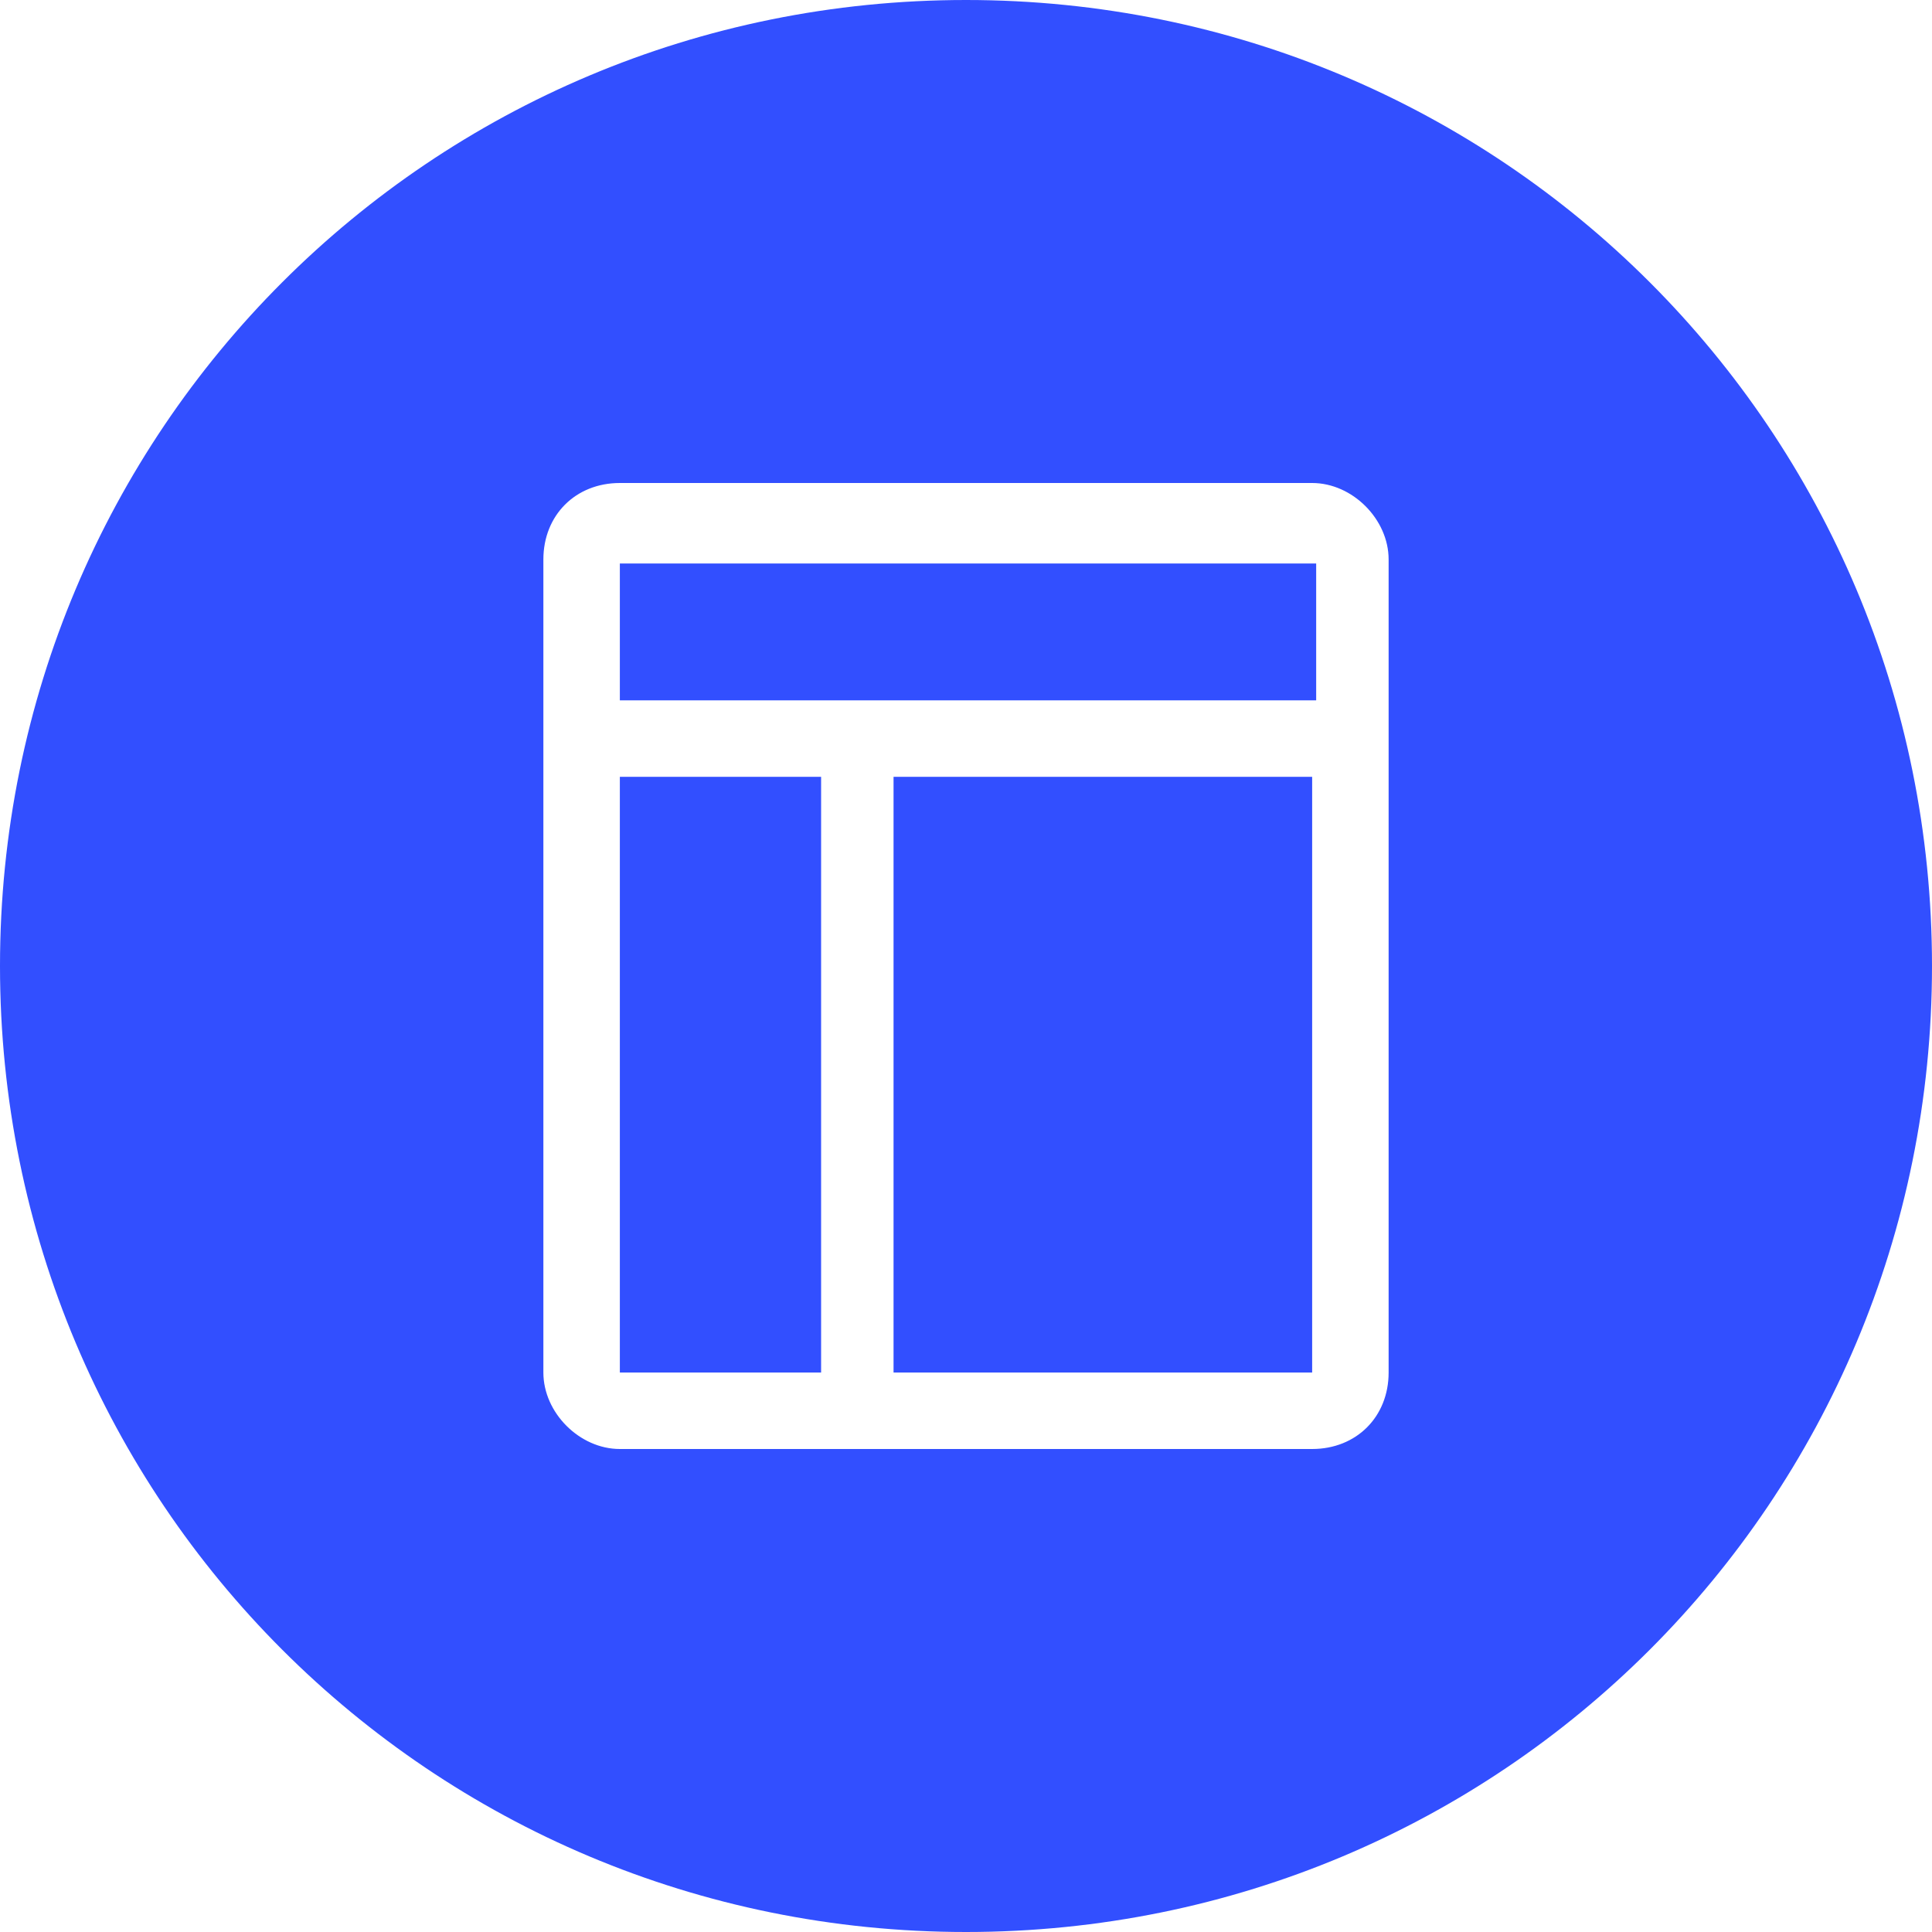
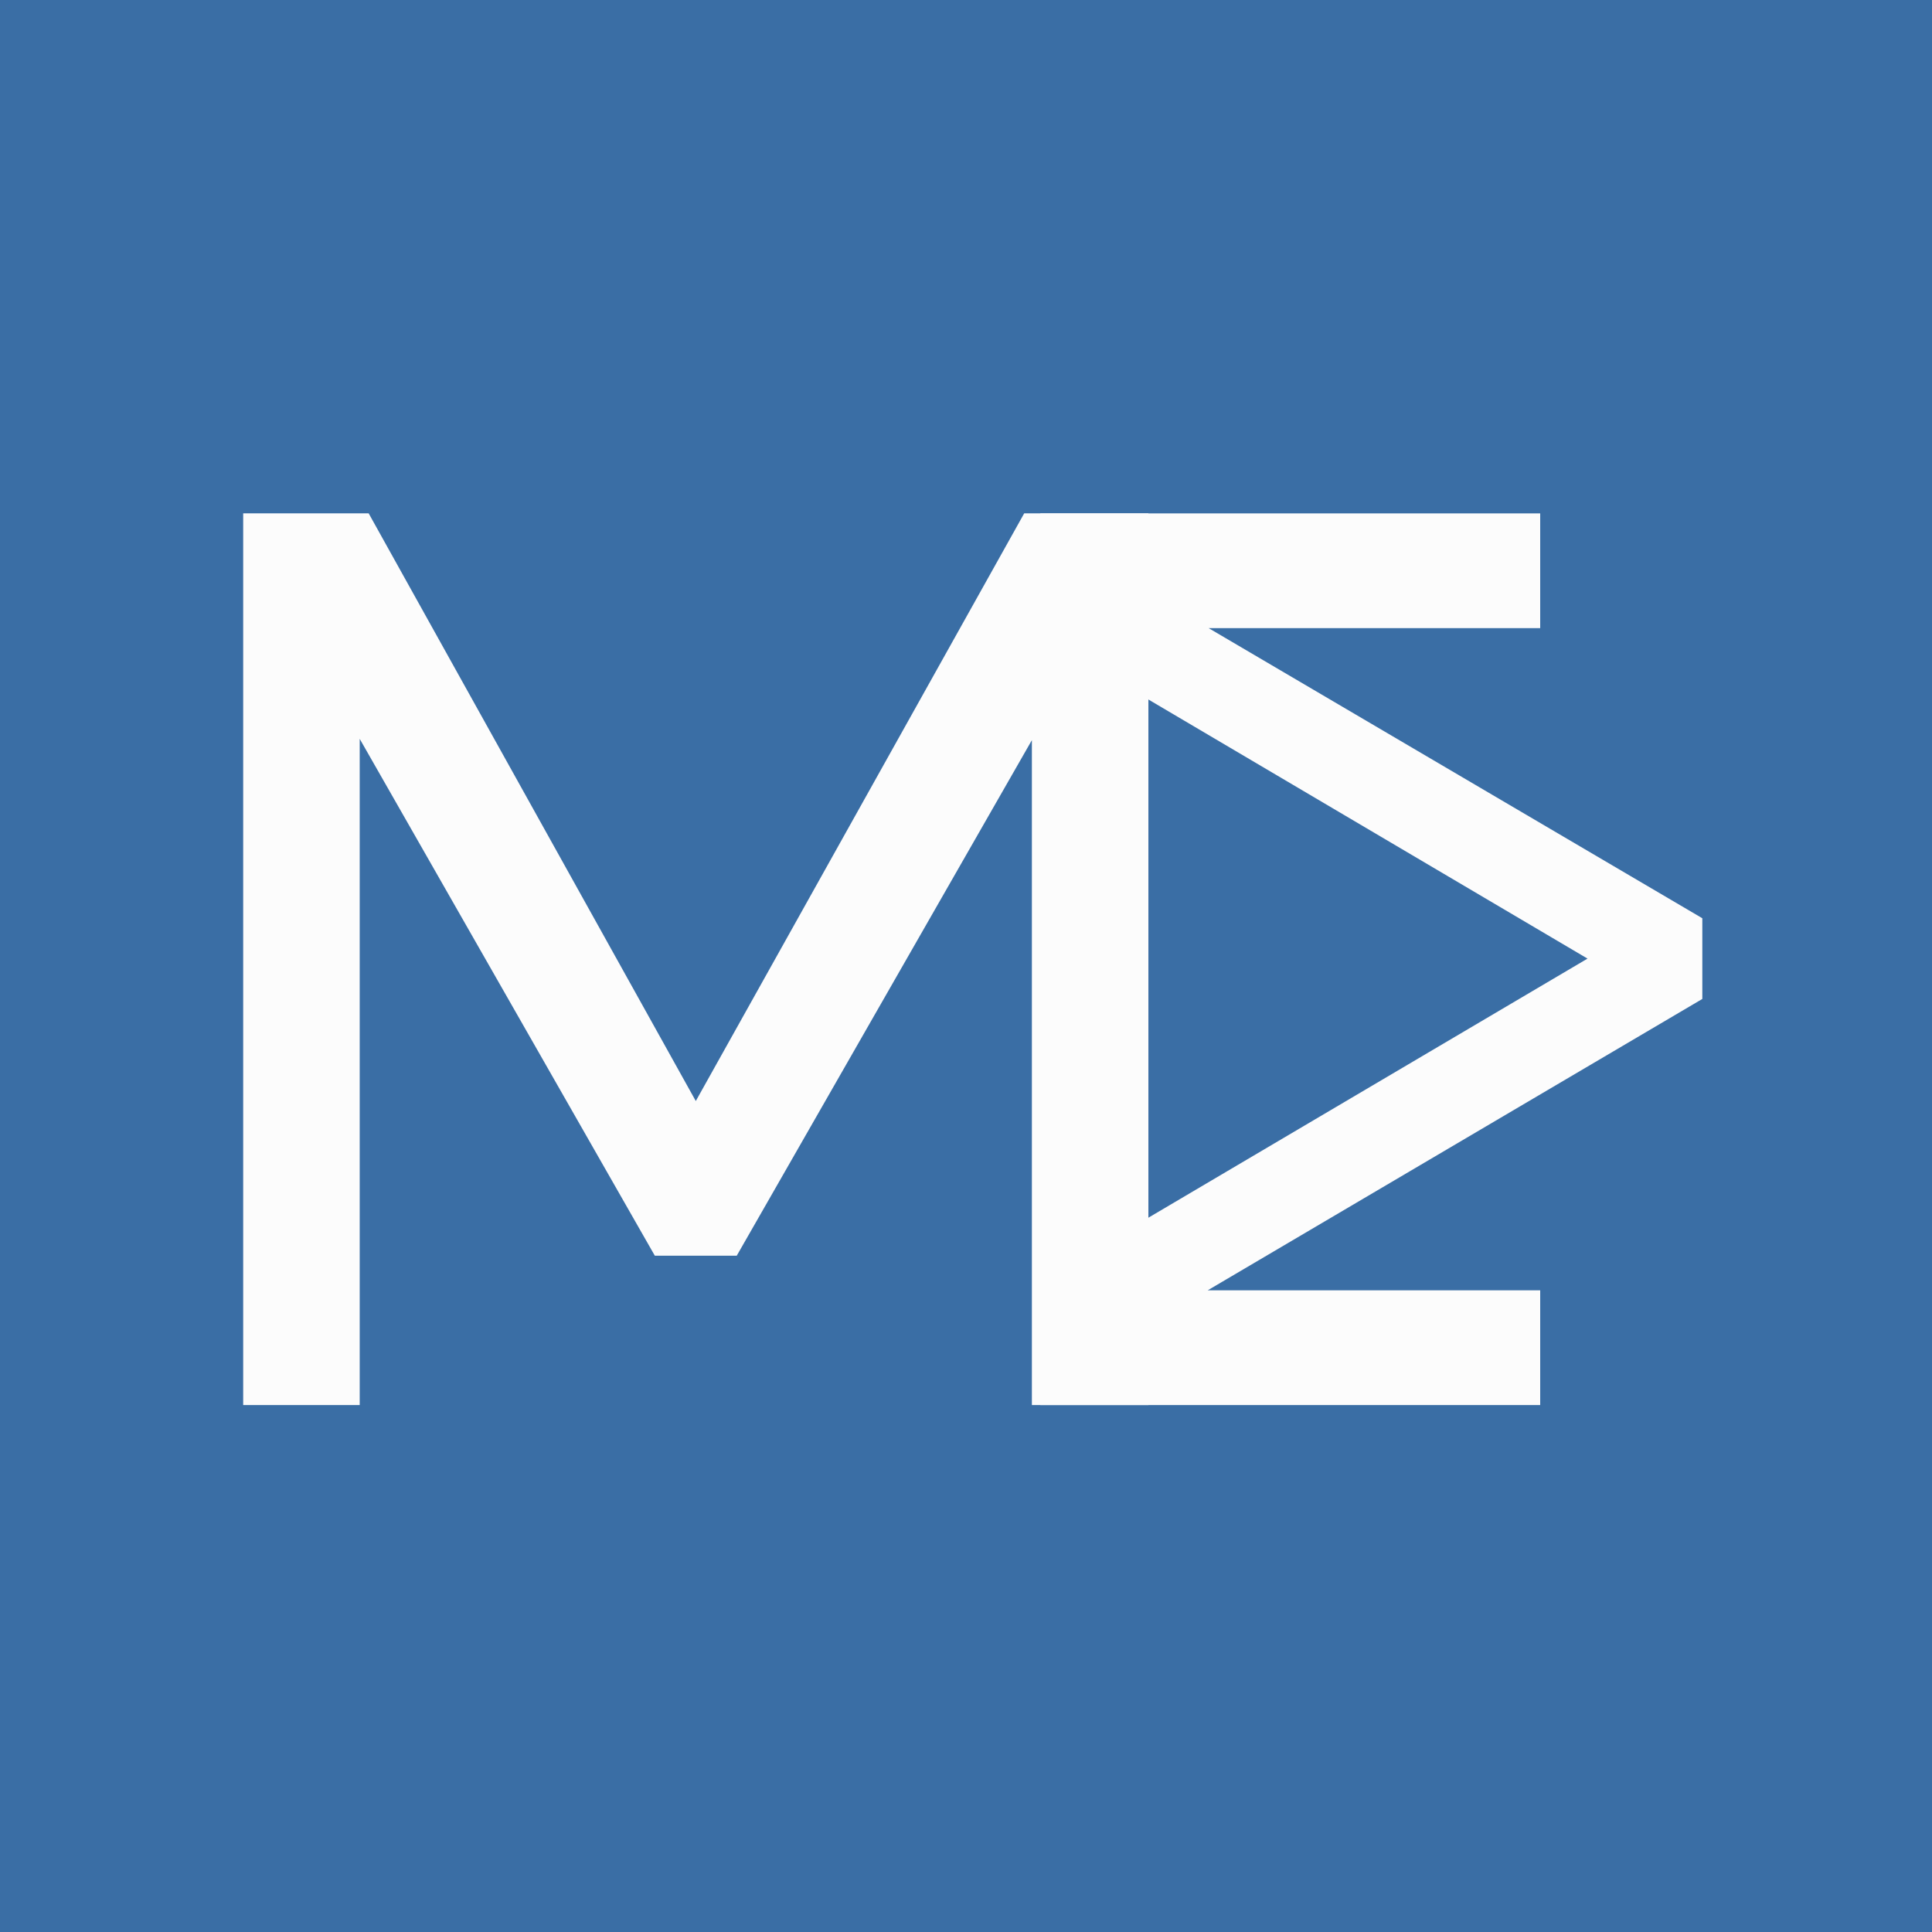
- <svg xmlns="http://www.w3.org/2000/svg" t="1697425327943" class="icon" viewBox="0 0 1024 1024" version="1.1" p-id="4876" width="200" height="200">
-   <path d="M512 0C228.267 0 0 228.267 0 512s228.267 512 512 512 512-228.267 512-512S795.733 0 512 0z m224 727.467c0 23.467-17.067 40.533-40.533 40.533H328.533c-21.333 0-40.533-19.2-40.533-40.533V296.533c0-23.467 17.067-40.533 40.533-40.533h366.933c21.333 0 40.533 19.2 40.533 40.533v430.933z" fill="#324fff" p-id="4877" />
-   <path d="M473.6 727.467h221.867V411.733H473.6v315.733zM328.533 727.467h106.667V411.733h-106.667v315.733zM328.533 296.533v74.667h369.067V298.667H328.533z" fill="#324fff" p-id="4878" />
+ <svg xmlns="http://www.w3.org/2000/svg" width="128" height="128" viewBox="0 0 128 128" fill="none">
+   <rect width="128" height="128" fill="#3A6EA5" />
+   <path d="M76.084 34.01V93.087H68.365V49.036L48.812 83.192H43.383L23.831 48.95V93.087H16.112V34.01H24.425L46.098 72.947L67.856 34.01H76.084Z" fill="#FCFCFC" />
+   <path d="M68.923 34.013L102.042 34.013L102.042 41.617L80.078 41.617L112.783 60.836L112.783 66.183L80.015 85.486L102.042 85.486L102.042 93.09L68.923 93.09L68.923 84.901L105.177 63.51L68.923 42.118L68.923 34.013Z" fill="#FCFCFC" />
</svg>
